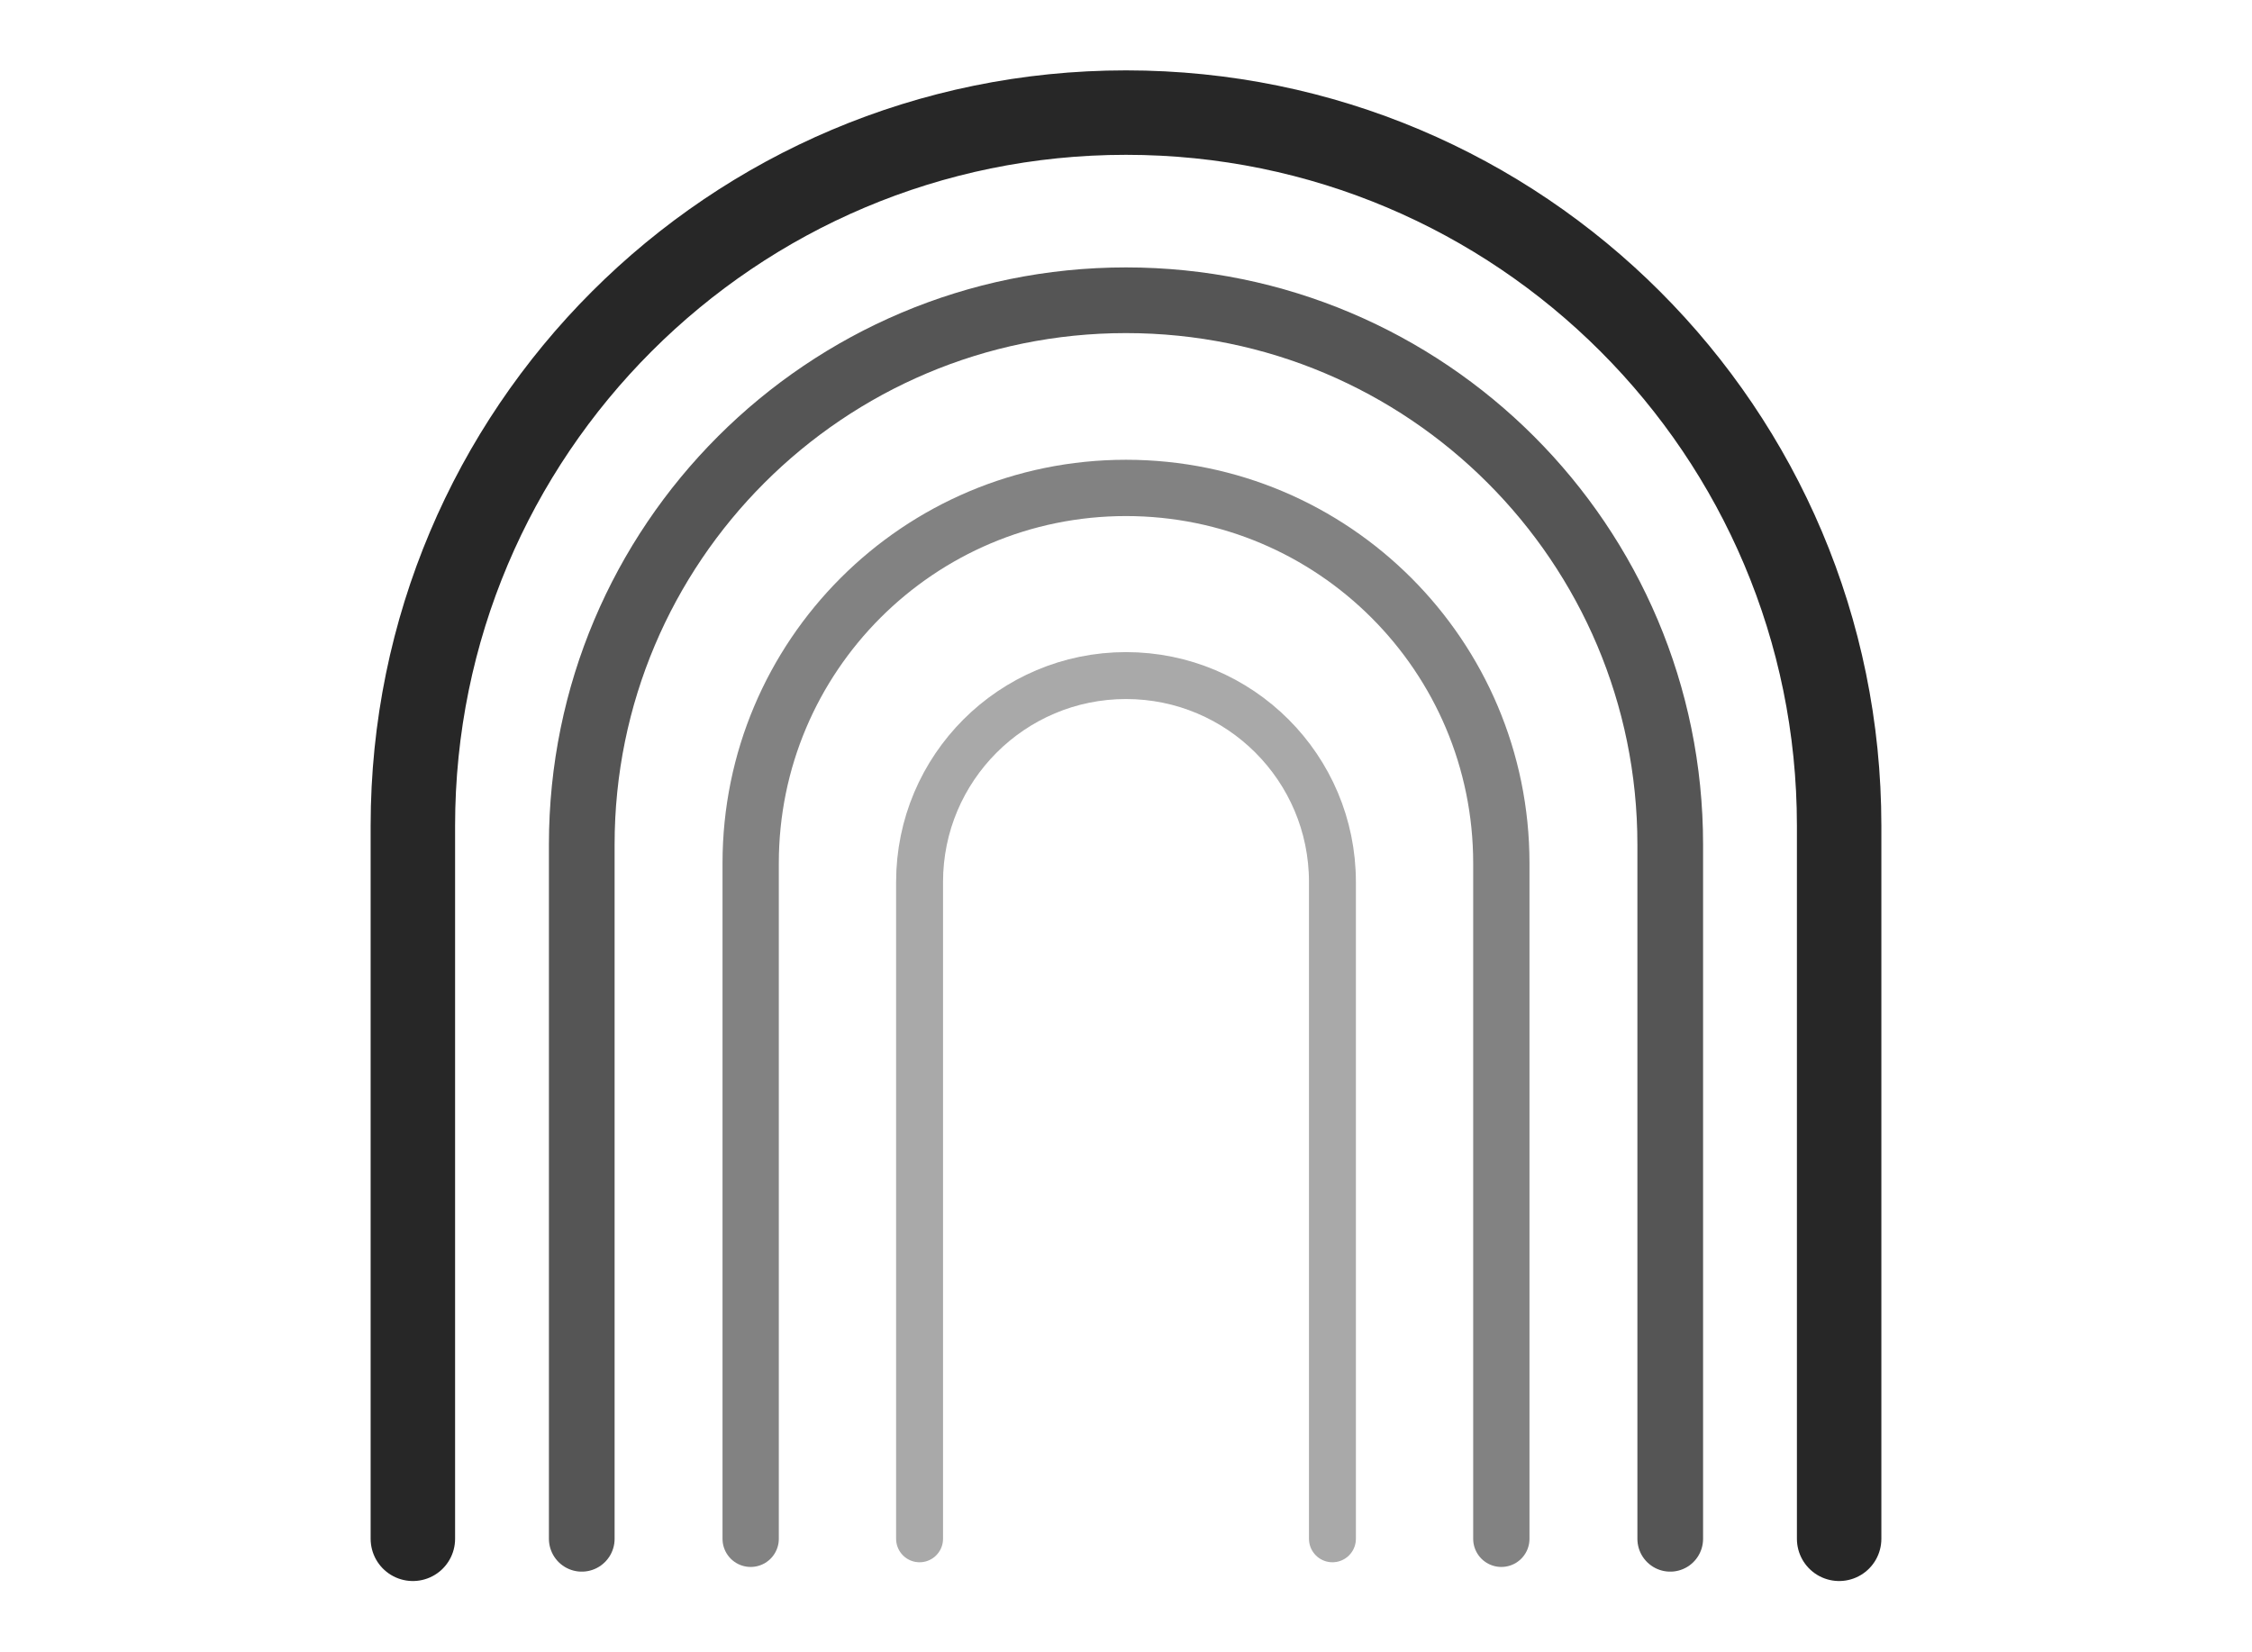
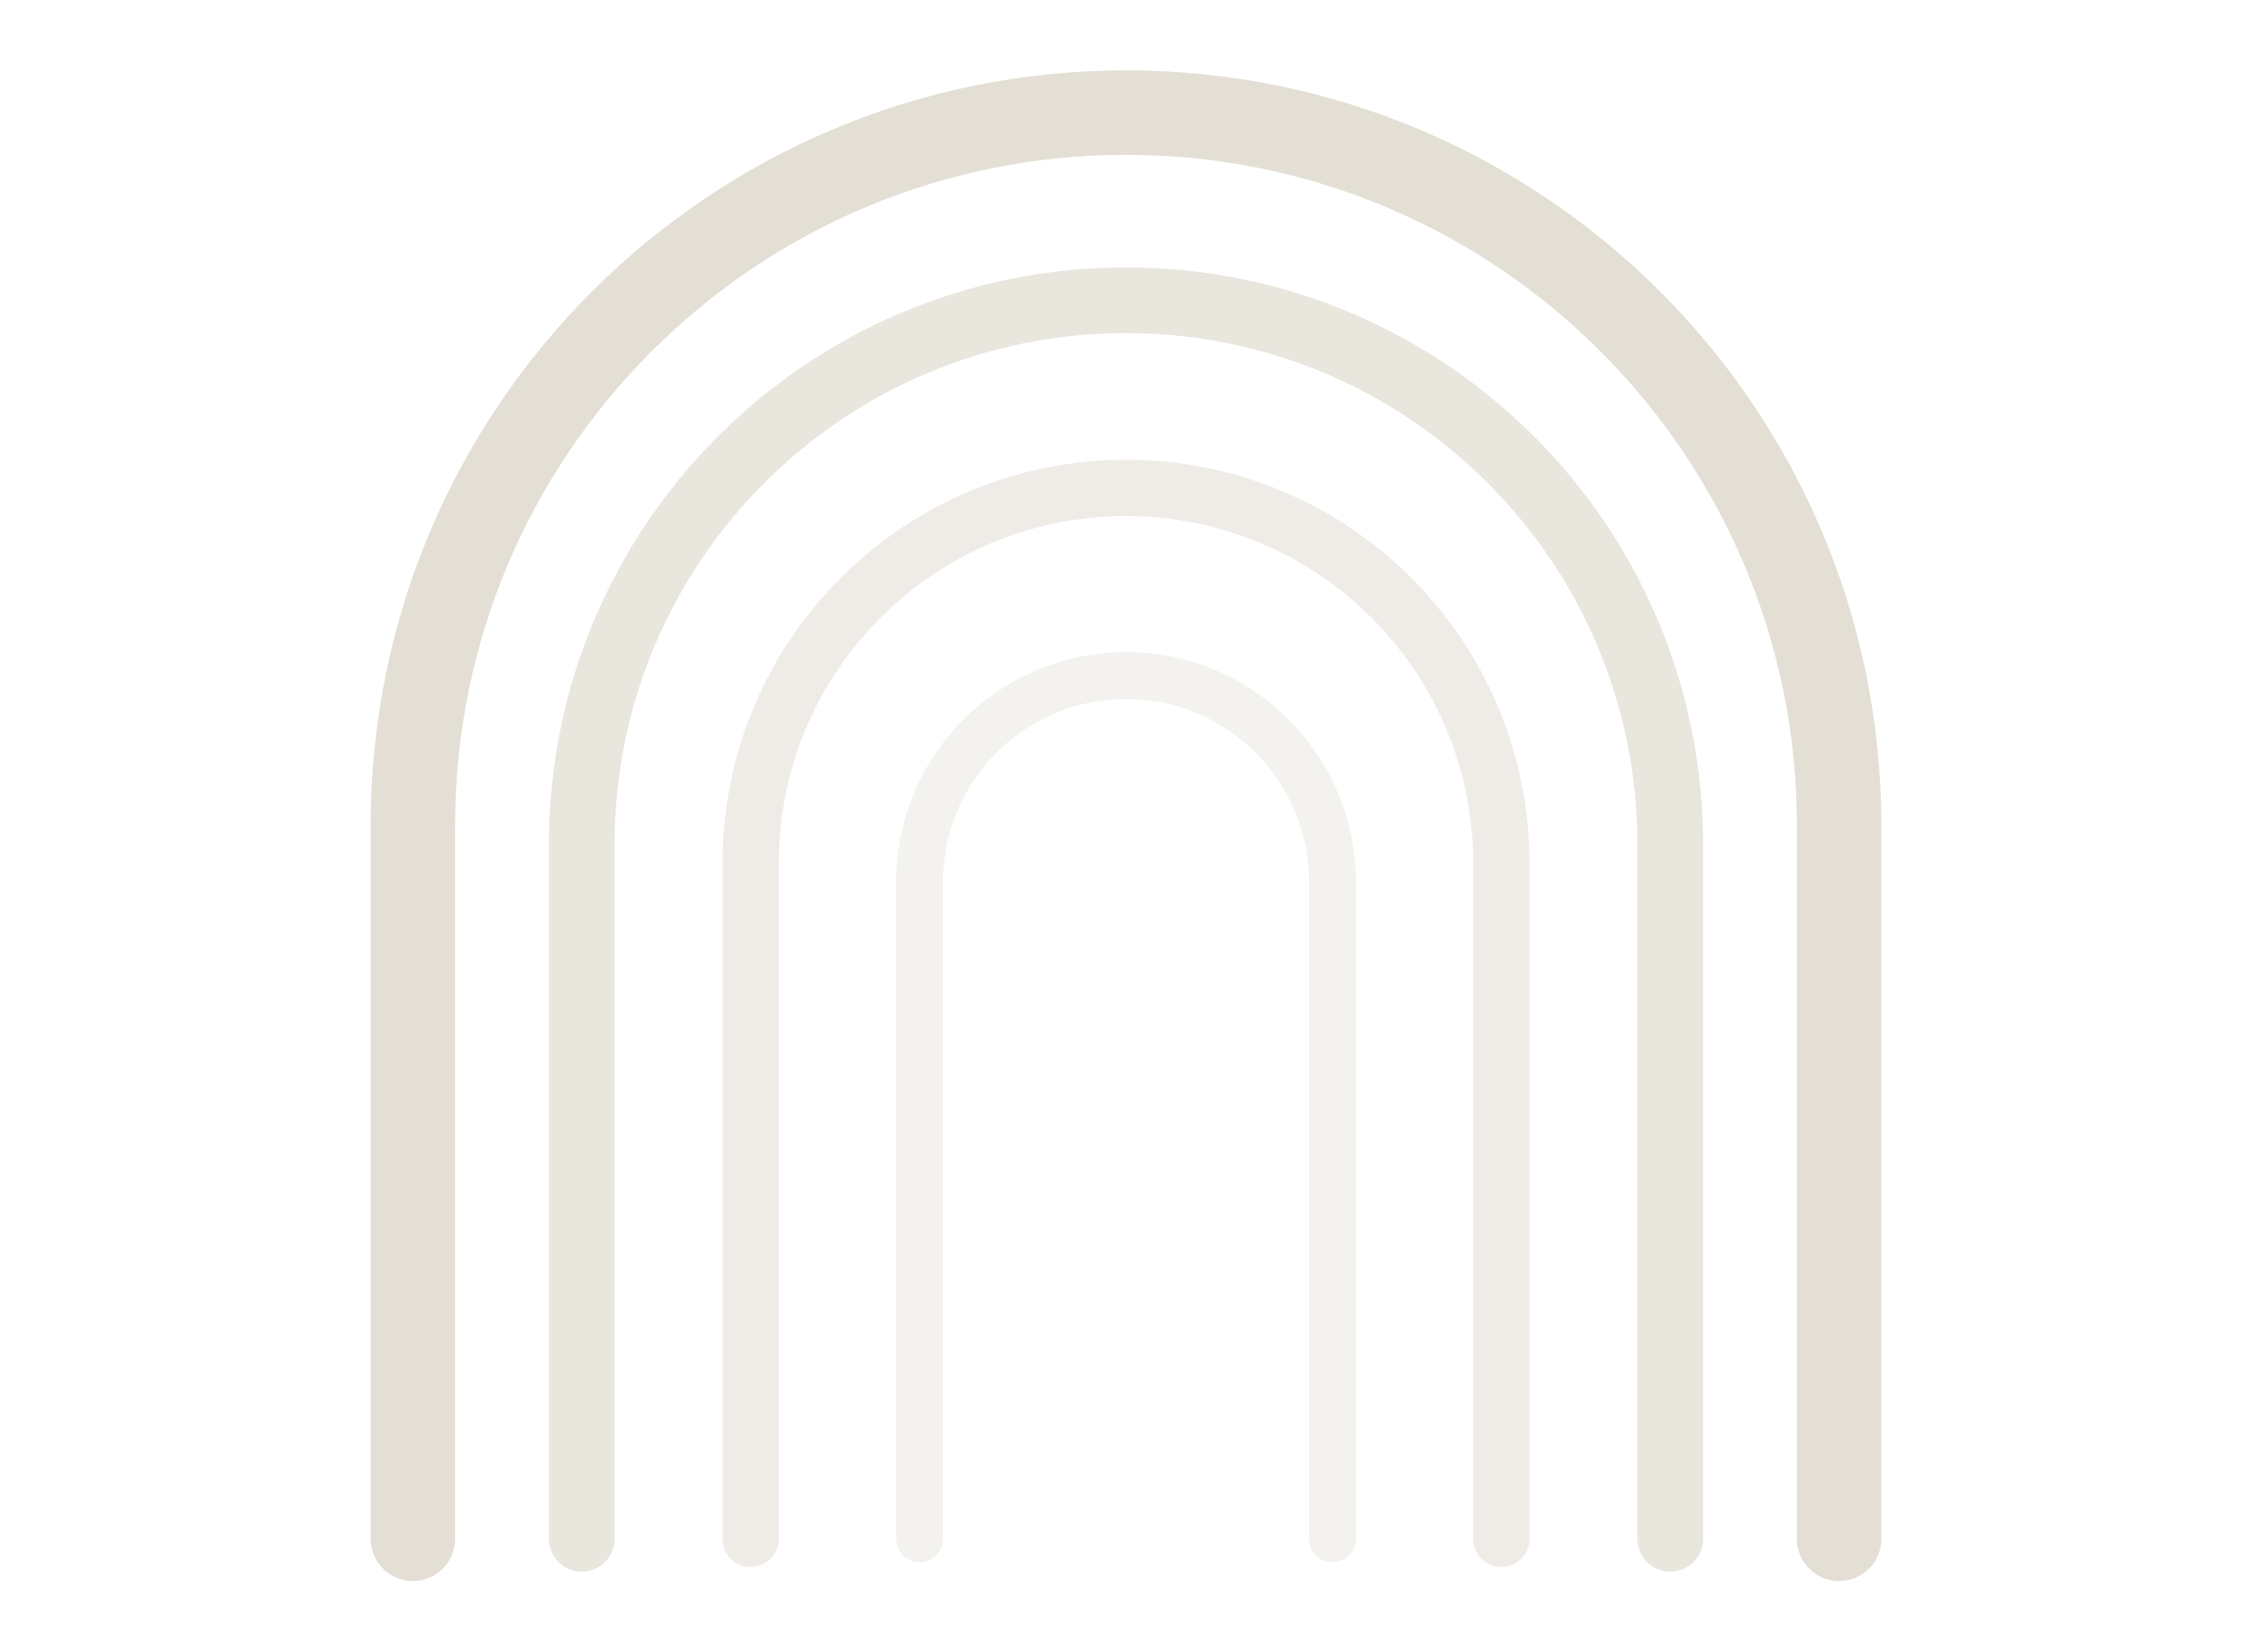
<svg xmlns="http://www.w3.org/2000/svg" viewBox="0 12 120 88" role="img" aria-label="Archway">
-   <g fill="none" stroke="#1c1c1c" stroke-linecap="round">
+   <g fill="none" stroke="#e2ddd3" stroke-linecap="round">
    <path d="M22 94 V56 A38 38 0 0 1 98 56 V94" stroke-width="4.5" opacity="0.95" />
    <path d="M31 94 V57 A29 29 0 0 1 89 57 V94" stroke-width="3.5" opacity="0.75" />
    <path d="M40 94 V58 A20 20 0 0 1 80 58 V94" stroke-width="3" opacity="0.55" />
    <path d="M49 94 V59 A11 11 0 0 1 71 59 V94" stroke-width="2.5" opacity="0.38" />
  </g>
</svg>
